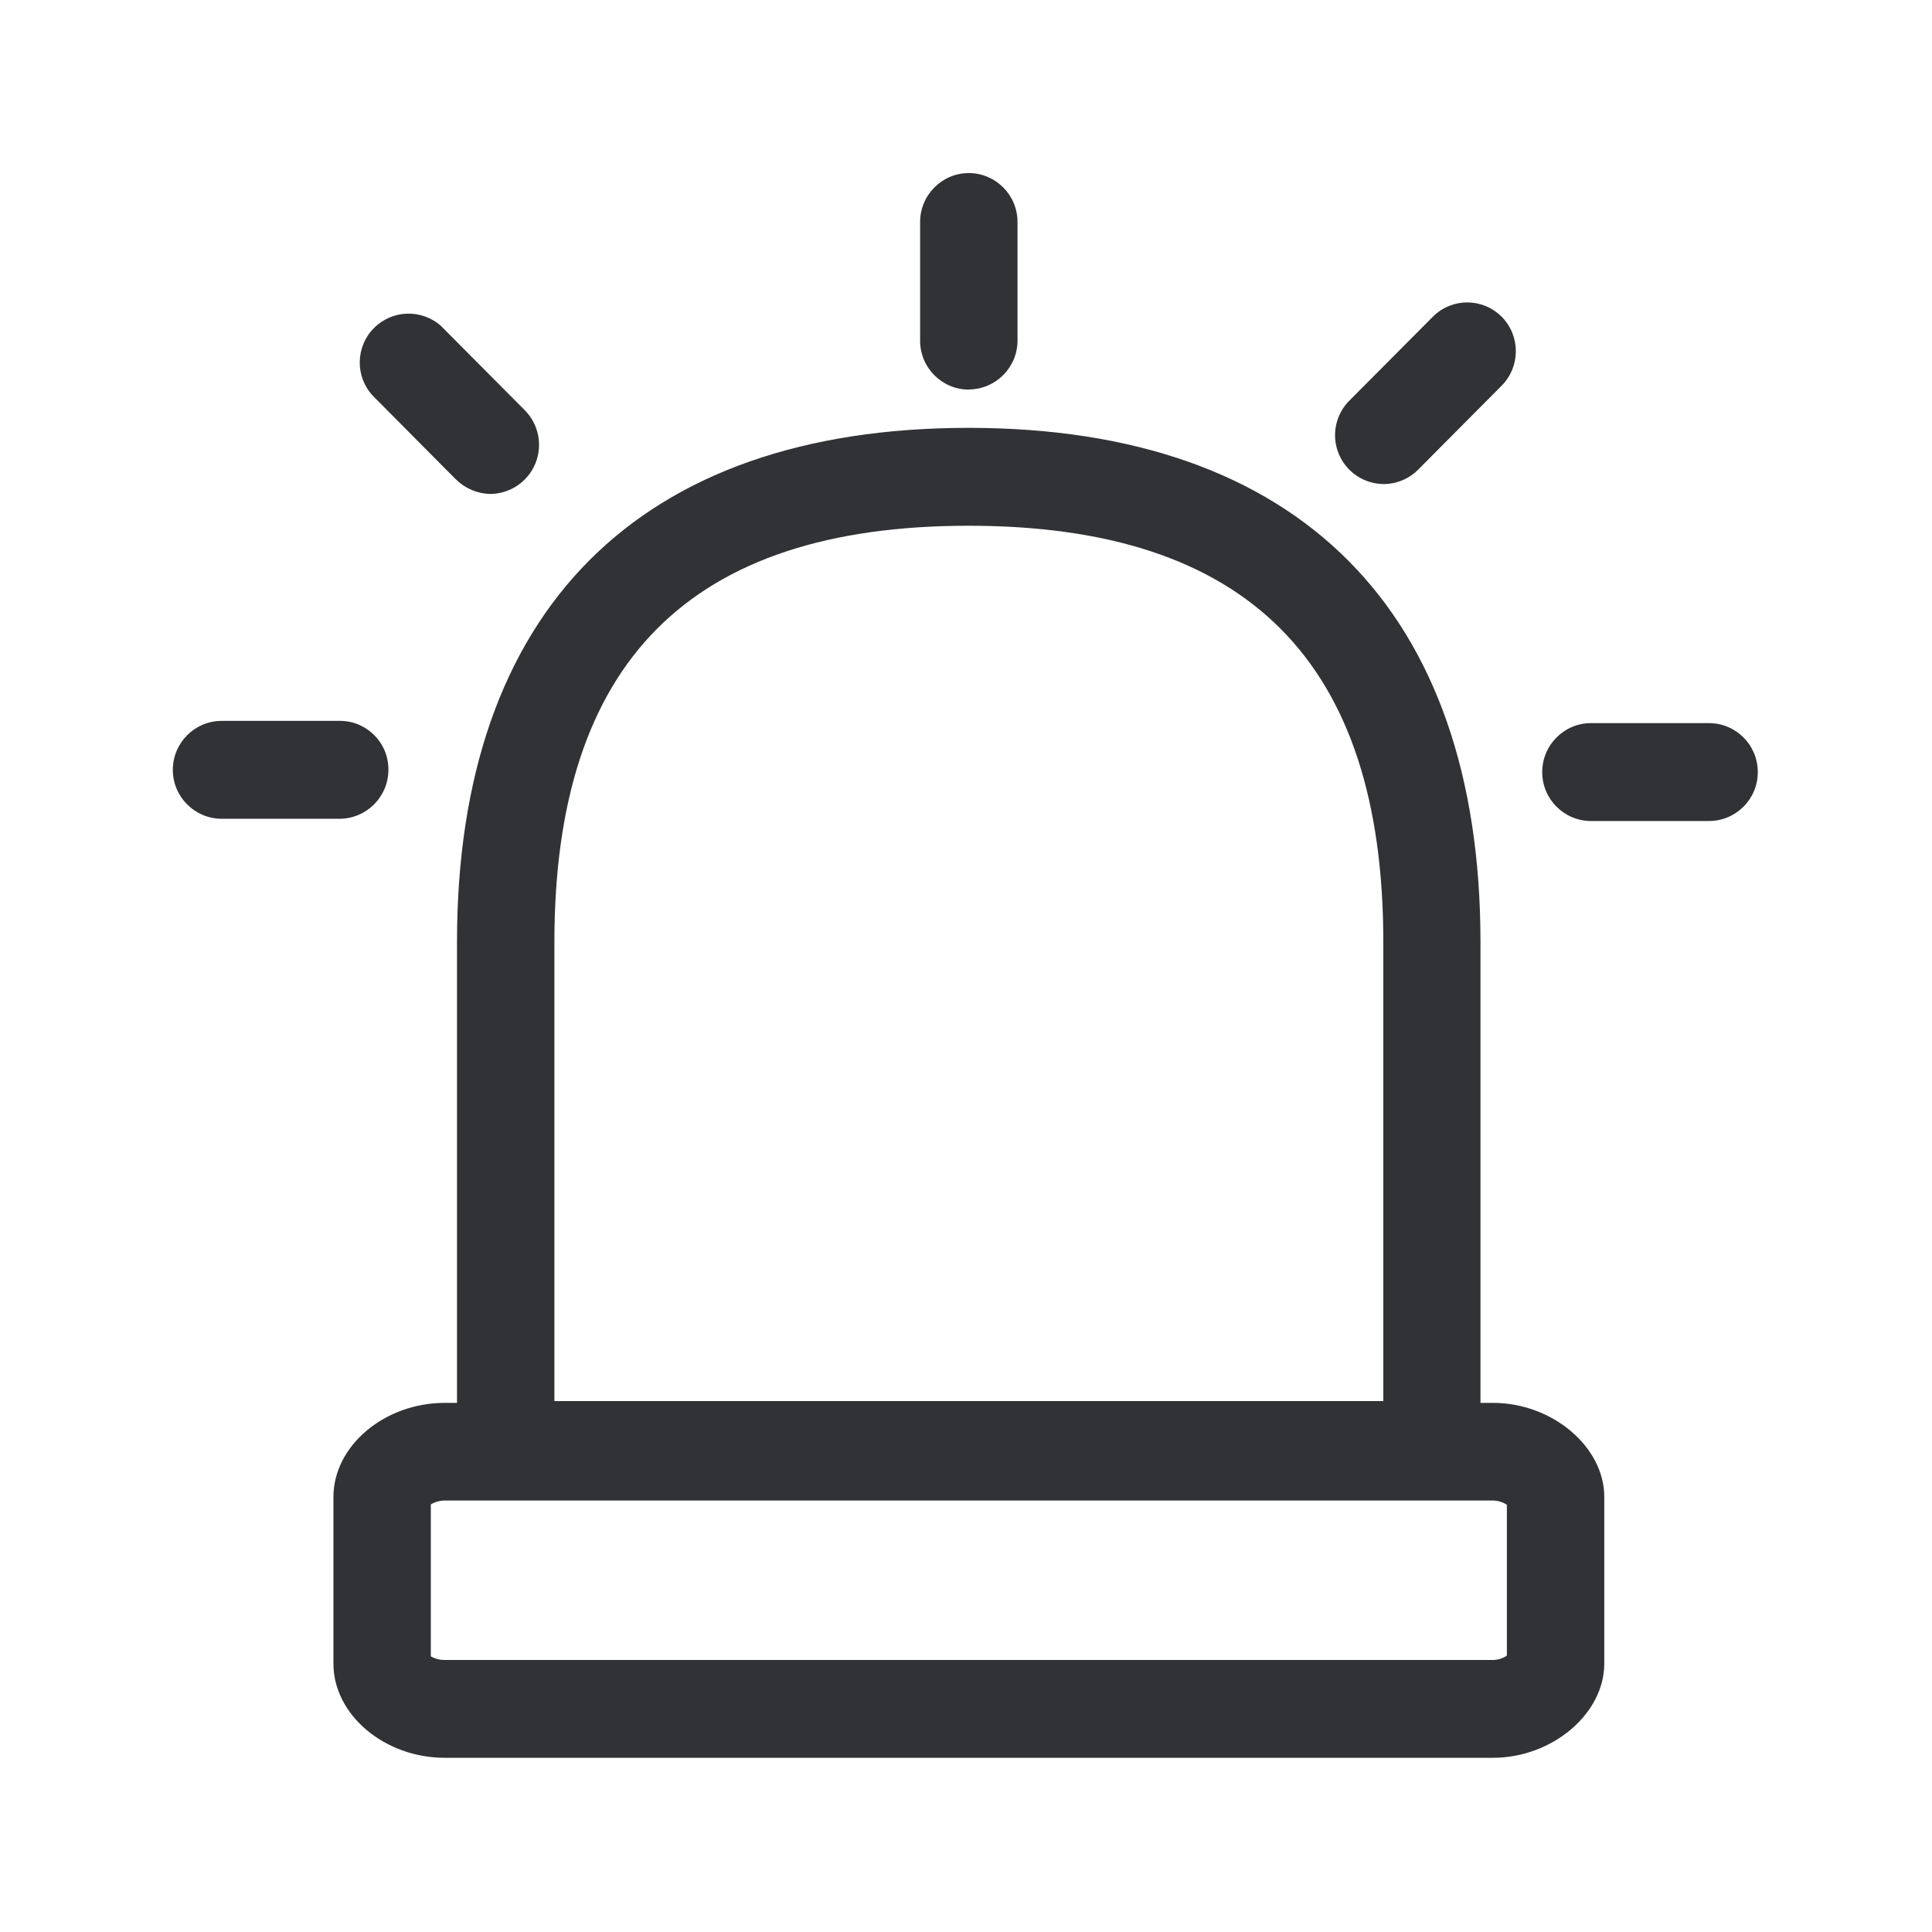
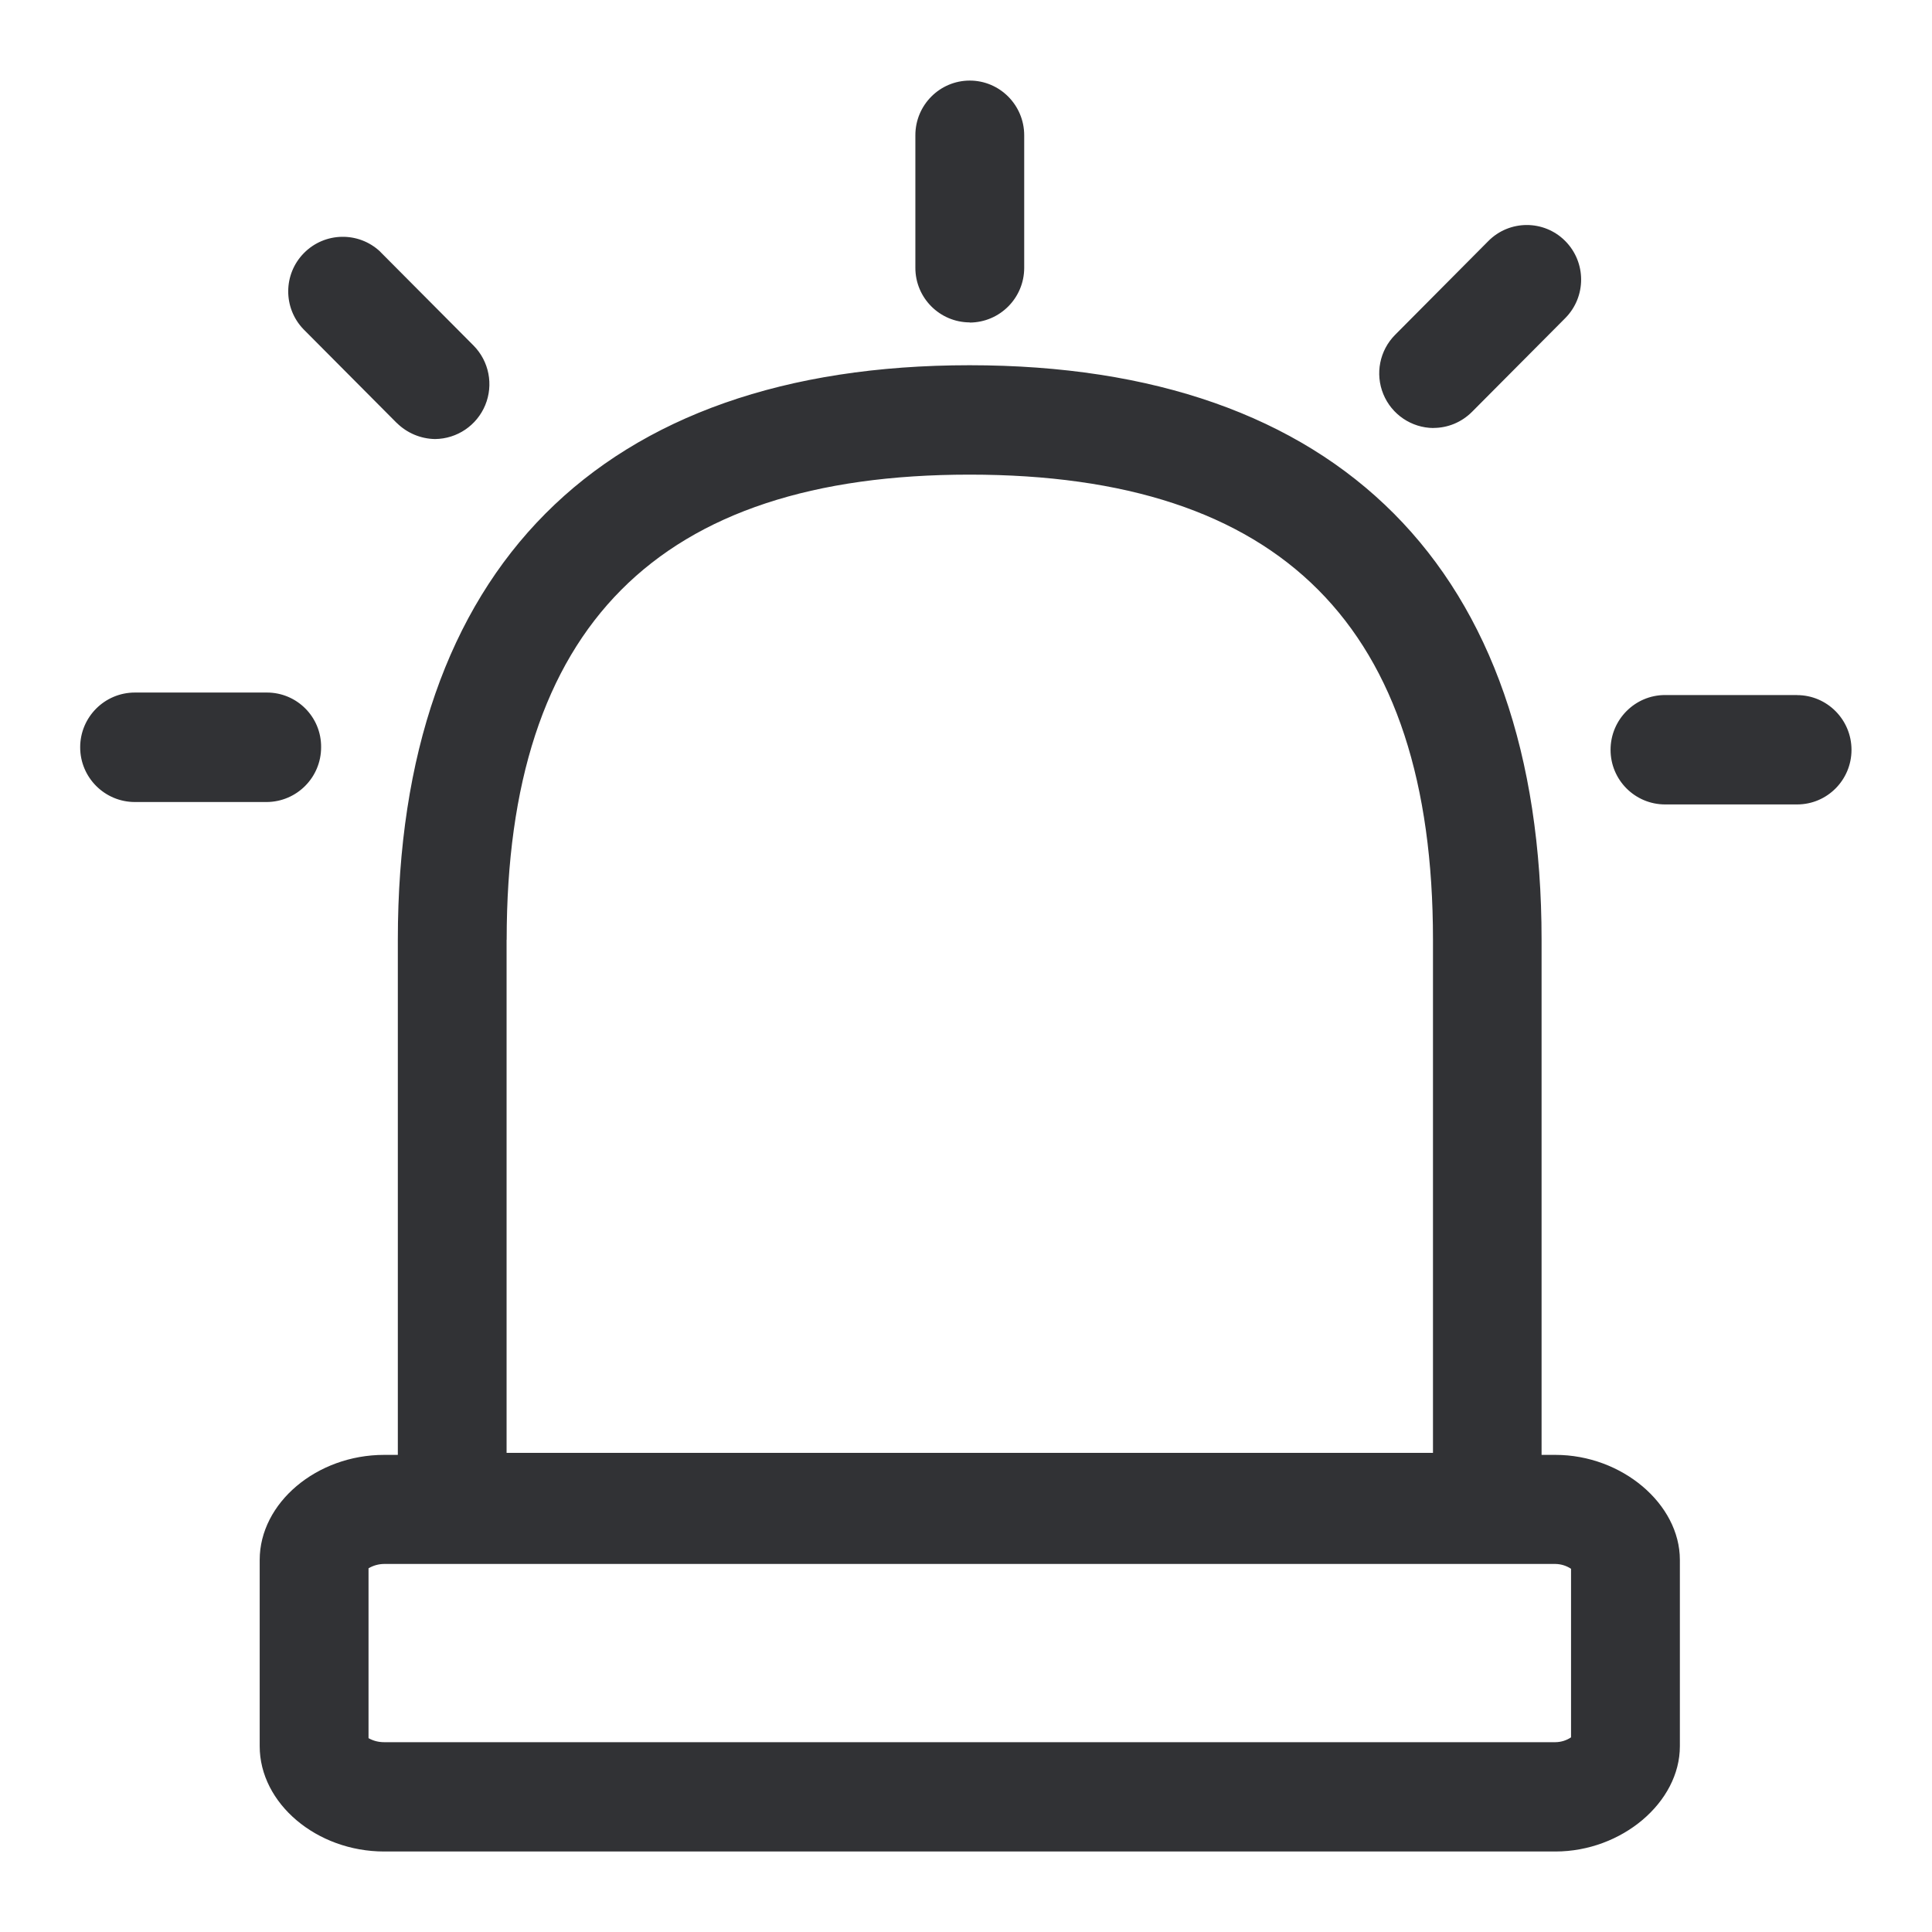
<svg xmlns="http://www.w3.org/2000/svg" width="24" height="24" viewBox="0 0 24 24">
-   <path d="M18.719 20.567v-1.874a.324.324 0 00-.174-.053H5.525a.344.344 0 00-.173.048v1.888c.053.03.112.045.173.045h13.02c.062 0 .123-.02.174-.054zM6.887 11.702v5.703h10.297v-5.703c0-3.48-1.684-5.171-5.152-5.171-3.462 0-5.145 1.692-5.145 5.17zm11.658 5.725c.74 0 1.384.547 1.384 1.168v2.07c0 .625-.647 1.171-1.384 1.171H5.525c-.75 0-1.383-.535-1.383-1.17v-2.07c0-.634.633-1.169 1.383-1.169h.152v-5.725c0-4.118 2.257-6.387 6.355-6.387 4.101 0 6.359 2.27 6.359 6.387v5.725h.154zM12.035 4.84a.607.607 0 01-.605-.608V2.758c0-.336.272-.608.605-.608.333 0 .605.272.605.608V4.23a.608.608 0 01-.605.608zm-7.21 4.723a.609.609 0 01-.605.608H2.755a.608.608 0 010-1.216h1.468c.333 0 .605.272.602.608zm16.406-.58c.334 0 .605.272.605.608a.607.607 0 01-.605.608h-1.468a.607.607 0 01-.605-.608c0-.336.272-.608.605-.608h1.468zM5.665 5.957L4.63 4.915a.607.607 0 01.852-.863l.002.003L6.52 5.097a.61.61 0 01-.429 1.039.62.62 0 01-.426-.18zm11.524.056a.607.607 0 01-.426-1.037L17.8 3.934a.602.602 0 01.851-.002l.003.002a.609.609 0 010 .857l-1.036 1.042a.607.607 0 01-.429.18z" fill="#313235" fill-rule="nonzero" />
+   <path d="M19.516 21.582v-2.094a.362.362 0 00-.194-.06H4.772a.385.385 0 00-.194.054v2.11c.06.034.125.05.194.05h14.55a.354.354 0 00.194-.06zM6.293 11.674v6.374h11.508v-6.374c0-3.887-1.882-5.778-5.757-5.778-3.87 0-5.75 1.89-5.75 5.778zm13.029 6.399c.826 0 1.546.61 1.546 1.305v2.314c0 .698-.723 1.308-1.546 1.308H4.772c-.839 0-1.546-.598-1.546-1.308v-2.314c0-.707.707-1.305 1.546-1.305h.17v-6.399c0-4.601 2.522-7.137 7.102-7.137 4.583 0 7.106 2.536 7.106 7.137v6.399h.172zM12.047 4.005a.678.678 0 01-.676-.68V1.68c0-.375.303-.679.676-.679.372 0 .676.304.676.68v1.646a.68.68 0 01-.676.68zM3.989 9.283a.68.68 0 01-.676.68H1.676a.68.68 0 010-1.36h1.64c.373 0 .677.304.673.68zm18.335-.648c.372 0 .676.304.676.68 0 .372-.3.678-.676.678h-1.64a.678.678 0 01-.677-.679c0-.375.304-.68.677-.68h1.64zM4.929 5.255L3.77 4.09a.678.678 0 01.952-.965l.003.004 1.158 1.164a.682.682 0 01-.479 1.161.692.692 0 01-.475-.2zm12.878.062a.679.679 0 01-.476-1.158l1.158-1.165a.673.673 0 01.952-.003l.003.003a.68.68 0 010 .958l-1.158 1.164c-.129.129-.3.2-.48.2z" fill="#313235" fill-rule="nonzero" />
</svg>
